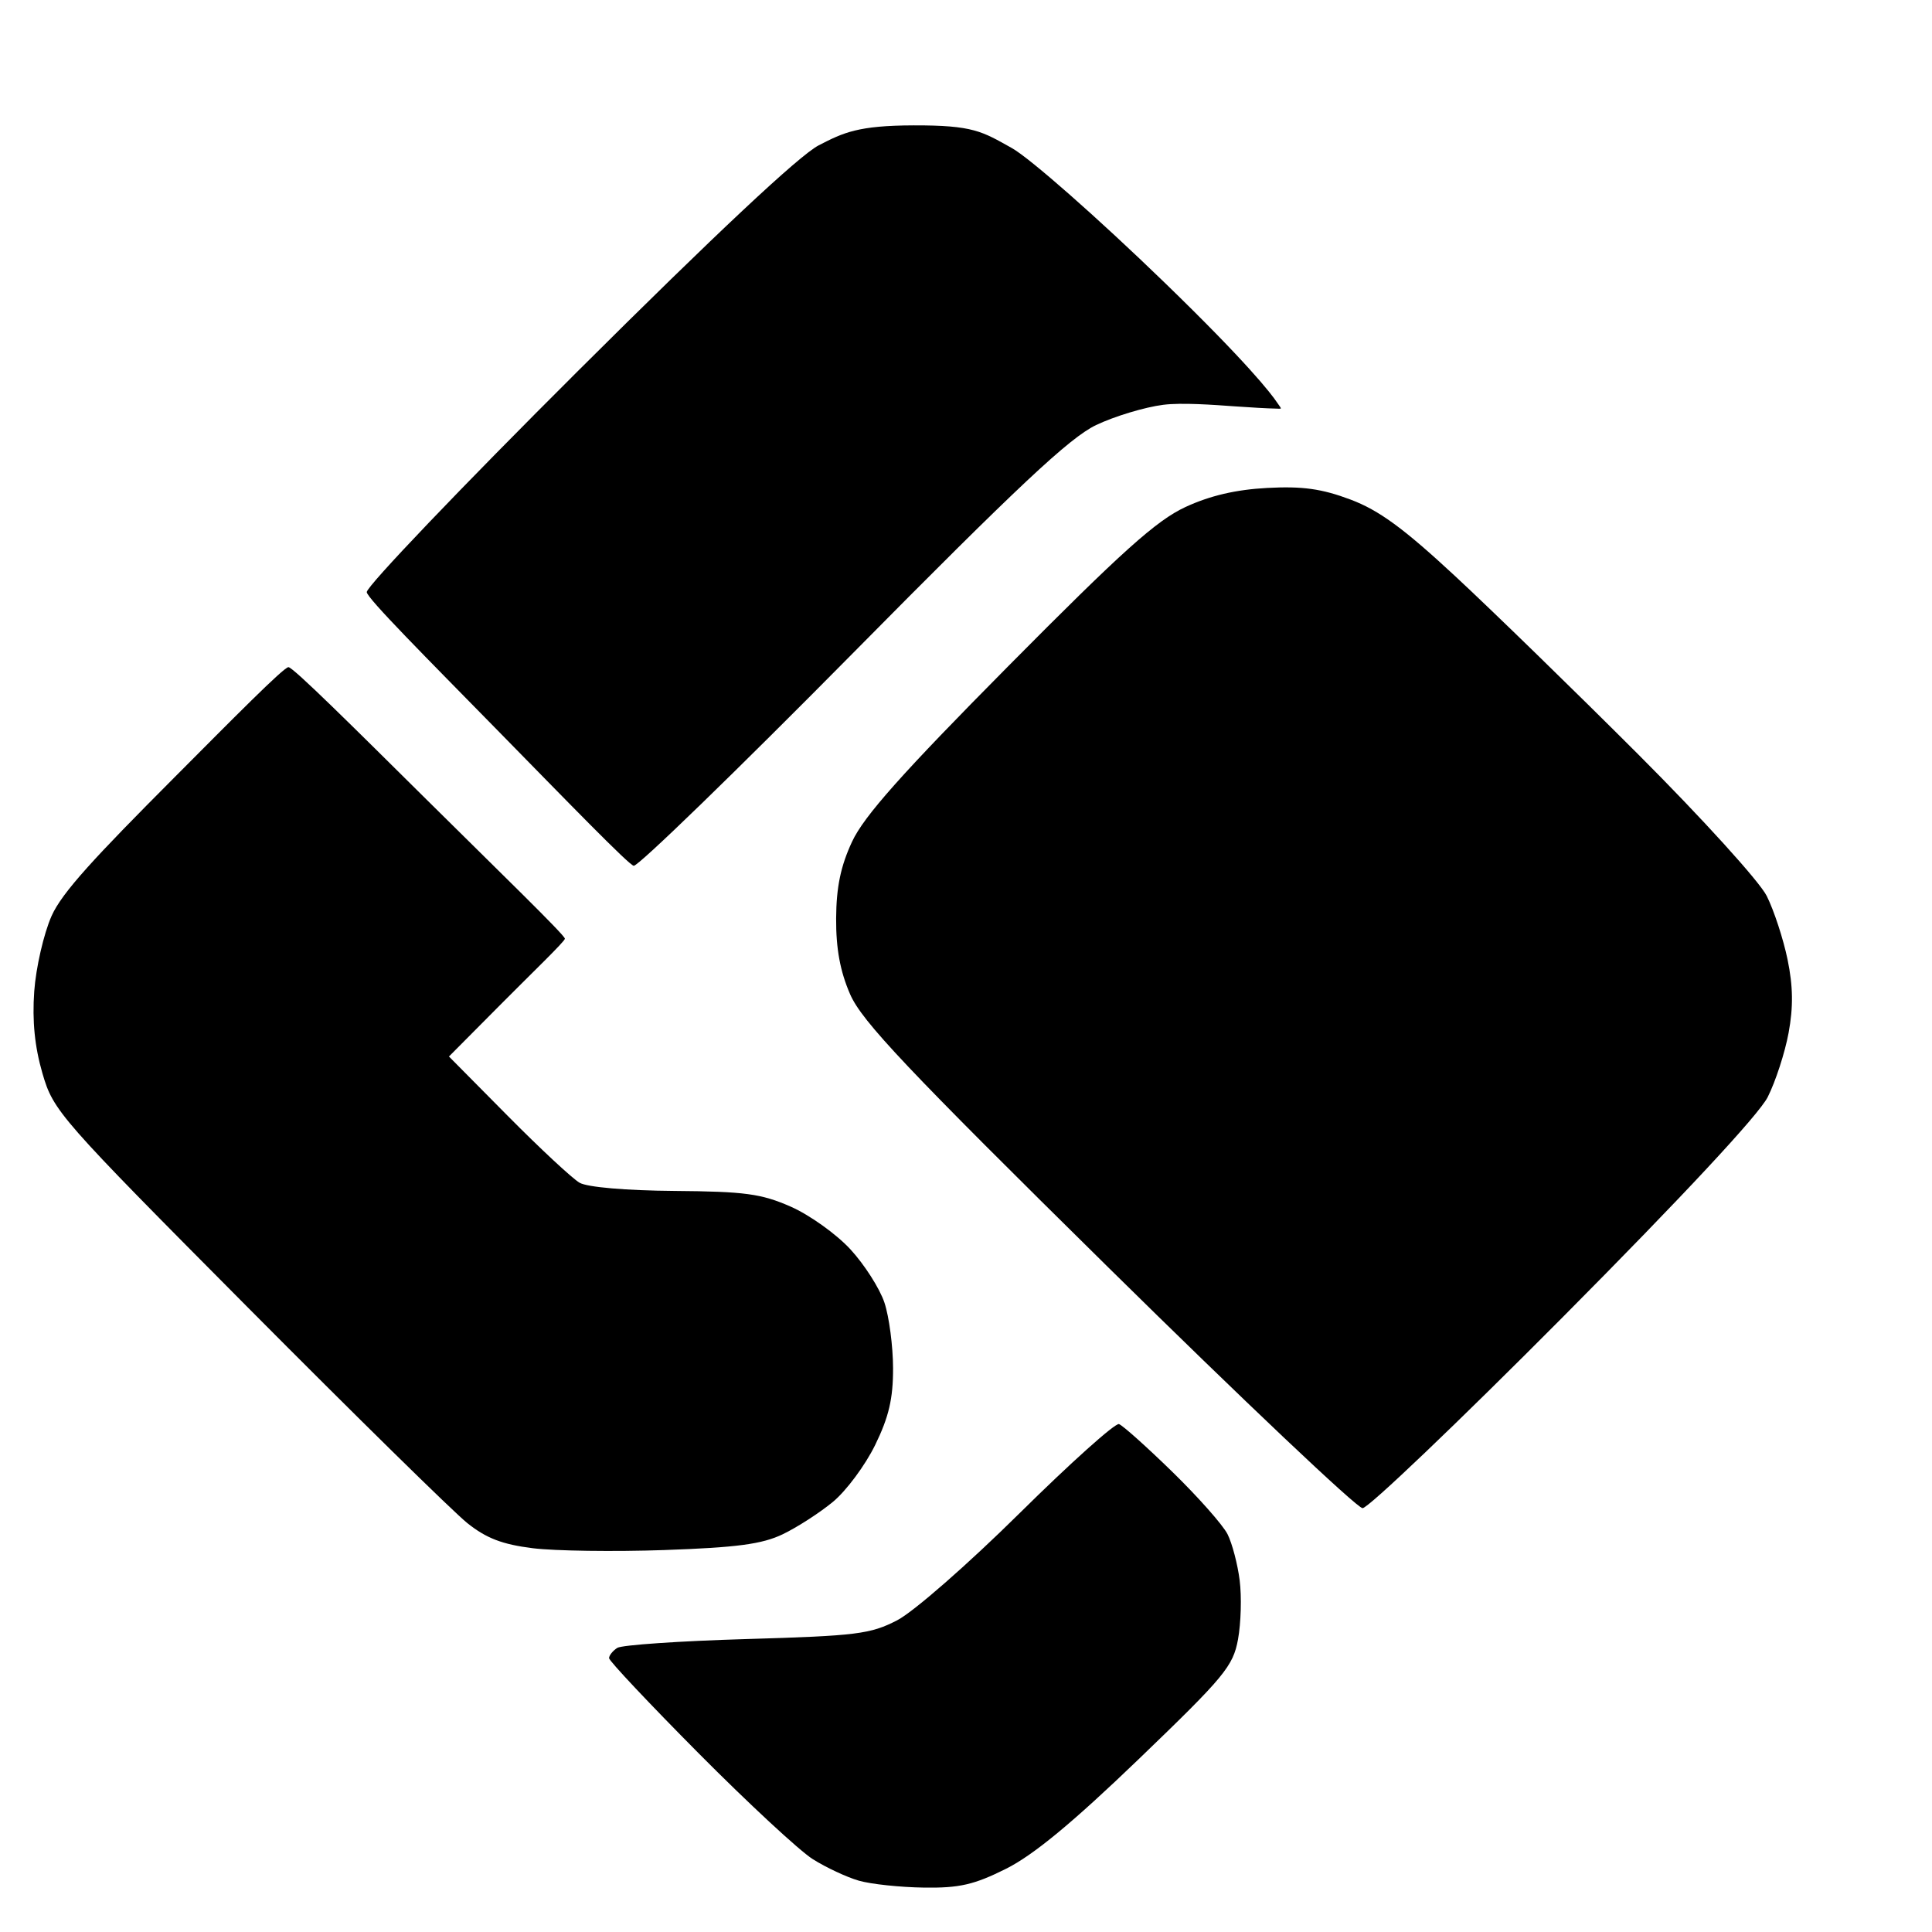
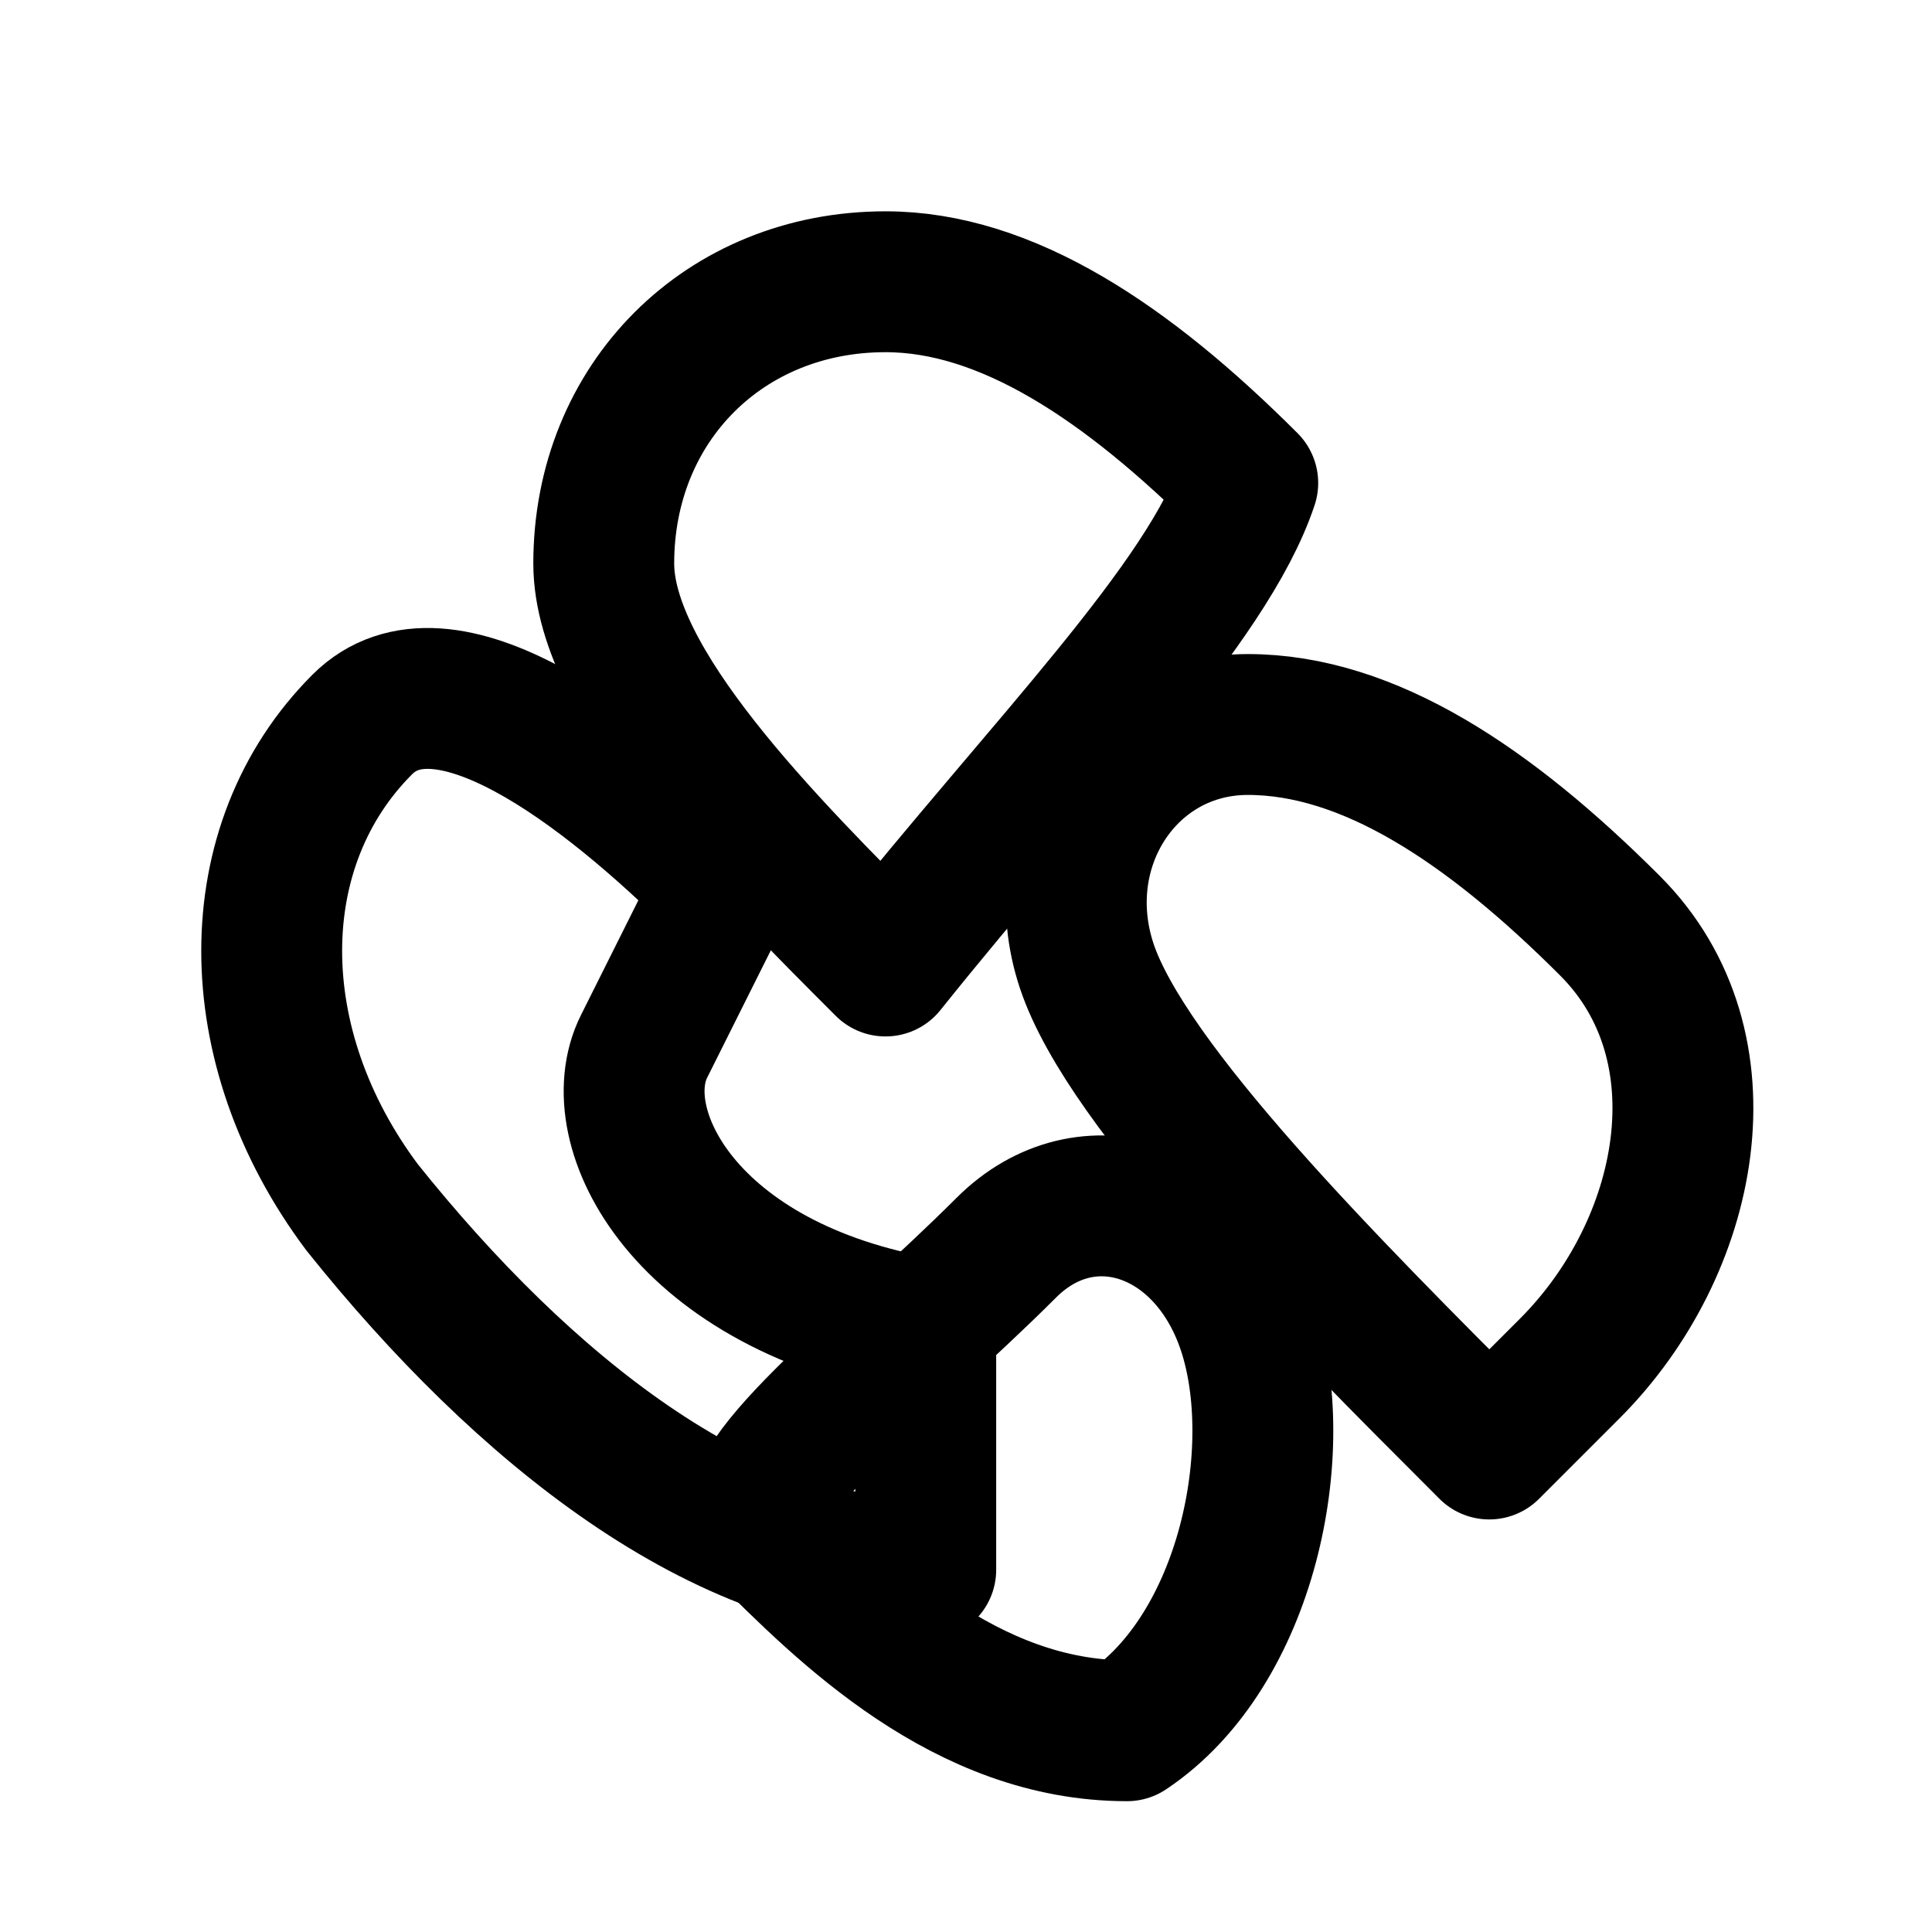
- <svg xmlns="http://www.w3.org/2000/svg" viewBox="35 20 295 295" width="24" height="24">
-   <g fill="currentColor">
-     <path id="path13" fill="currentColor" d="m 131.768,152.197 c -0.698,-0.062 -10.219,-9.894 -20.854,-20.739 C 100.189,120.519 91,111.304 91,110.405 c 0,-0.899 14.512,-16.091 32.25,-33.76 21.006,-20.925 33.819,-32.935 36.75,-34.449 3.812,-1.969 6.029,-3.028 14.5,-3.053 9.121,-0.027 10.44,0.915 15,3.465 2.764,1.546 13.174,10.712 23.28,20.5 12.622,12.224 16.328,16.999 17.246,18.392 0.163,0.248 0.491,0.668 0.547,0.82 0.053,0.143 -0.349,0.072 -0.859,0.066 -1.011,-0.012 -3.916,-0.177 -6.197,-0.342 -3.249,-0.236 -8.088,-0.591 -10.901,-0.234 -2.814,0.356 -7.425,1.747 -10.246,3.09 -4.043,1.925 -11.929,9.322 -37.232,34.927 -17.656,17.867 -32.672,32.434 -33.37,32.372 z" />
-     <path id="path3" fill="currentColor" d="m 243.053,250.285 c -0.854,-0.014 -18.321,-16.551 -38.815,-36.75 -30.762,-30.319 -37.641,-37.597 -39.434,-41.725 -1.524,-3.508 -2.16,-6.961 -2.134,-11.575 0.028,-4.777 0.693,-7.981 2.434,-11.721 1.813,-3.895 7.625,-10.424 23.896,-26.845 17.285,-17.444 22.578,-22.198 27,-24.247 3.756,-1.741 7.72,-2.666 12.5,-2.919 5.385,-0.285 8.315,0.124 12.7,1.771 4.356,1.637 8.128,4.396 16,11.707 5.665,5.261 18.235,17.499 27.934,27.197 9.751,9.75 18.528,19.42 19.634,21.632 1.1,2.2 2.53,6.564 3.177,9.698 0.843,4.083 0.887,7.261 0.157,11.208 -0.56,3.03 -1.996,7.441 -3.19,9.802 -1.364,2.695 -12.985,15.173 -31.239,33.542 -15.987,16.087 -29.766,29.239 -30.62,29.225 z" />
-     <path id="path2" fill="currentColor" d="m 136.5,256.678 c -7.7,0.268 -16.769,0.142 -20.153,-0.279 -4.649,-0.579 -7.093,-1.517 -10,-3.841 C 104.231,250.867 89.158,236.057 72.851,219.647 43.995,190.609 43.155,189.652 41.479,183.886 c -1.179,-4.056 -1.574,-8.004 -1.251,-12.516 0.259,-3.625 1.449,-8.801 2.644,-11.503 1.603,-3.623 6.702,-9.06 18.698,-21.101 8.943,-8.977 16.757,-16.897 17.473,-16.897 0.716,0 10.087,9.321 21.041,20.174 10.954,10.853 21.158,20.737 21.171,21.287 0.009,0.398 -5.112,5.316 -9.479,9.711 l -8.225,8.278 8.975,9.064 c 4.936,4.985 9.875,9.582 10.975,10.214 1.186,0.682 7.086,1.19 14.5,1.248 10.719,0.084 13.245,0.425 17.727,2.395 2.875,1.263 6.978,4.196 9.118,6.517 2.14,2.321 4.479,5.983 5.197,8.137 0.719,2.154 1.313,6.664 1.32,10.022 0.01,4.651 -0.643,7.447 -2.738,11.73 -1.513,3.093 -4.41,6.994 -6.438,8.669 -2.028,1.676 -5.486,3.908 -7.686,4.96 -3.144,1.504 -6.997,2.018 -18,2.401 z" />
-     <path id="path1" fill="currentColor" d="m 176.09,308.22 c -3.625,-0.05 -8.103,-0.525 -9.951,-1.057 -1.848,-0.532 -5.018,-2.013 -7.044,-3.292 -2.026,-1.279 -9.851,-8.536 -17.389,-16.127 C 134.168,280.153 128,273.602 128,273.186 c 0,-0.416 0.562,-1.121 1.25,-1.566 0.688,-0.445 9.575,-1.053 19.75,-1.351 16.816,-0.492 18.91,-0.754 23,-2.87 2.502,-1.295 10.785,-8.541 18.658,-16.322 7.787,-7.697 14.628,-13.83 15.202,-13.63 0.574,0.2 4.251,3.491 8.169,7.313 3.919,3.822 7.702,8.097 8.407,9.5 0.705,1.403 1.539,4.576 1.852,7.051 0.313,2.475 0.2,6.525 -0.253,9 -0.752,4.113 -2.055,5.686 -15.155,18.285 -10.11,9.724 -16.081,14.658 -20.267,16.75 -4.878,2.438 -7.107,2.949 -12.524,2.875 z" />
-   </g>
+ <svg xmlns="http://www.w3.org/2000/svg" viewBox="0 0 24 24" width="24" height="24" fill="none" stroke="currentColor" stroke-width="1.75" stroke-linecap="round" stroke-linejoin="round">
+   <path d="M11 12 C9.5 10.5 7.5 8.5 7.5 7 C7.5 5 9 3.5 11 3.5 C12.5 3.5 14 4.5 15.5 6 C15 7.5 13 9.5 11 12 Z" />
+   <path d="M18.5 18 C16.5 16 14 13.5 13.5 12 C13 10.5 14 9 15.5 9 C17 9 18.5 10 20 11.5 C21.5 13 21 15.5 19.5 17 Z" />
+   <path d="M11.5 19.5 C9 19.5 6.5 17.5 4.5 15 C3 13 3 10.5 4.5 9 C5.5 8 7.5 9.5 9 11 L8 13 C7.5 14 8.5 16 11.5 16.5 Z" />
+   <path d="M14 21.5 C12 21.5 10.5 20 9.5 19 C9 18.5 11 17 12.5 15.5 C13.5 14.5 15 15 15.5 16.5 C16 18 15.5 20.5 14 21.5 Z" />
</svg>
